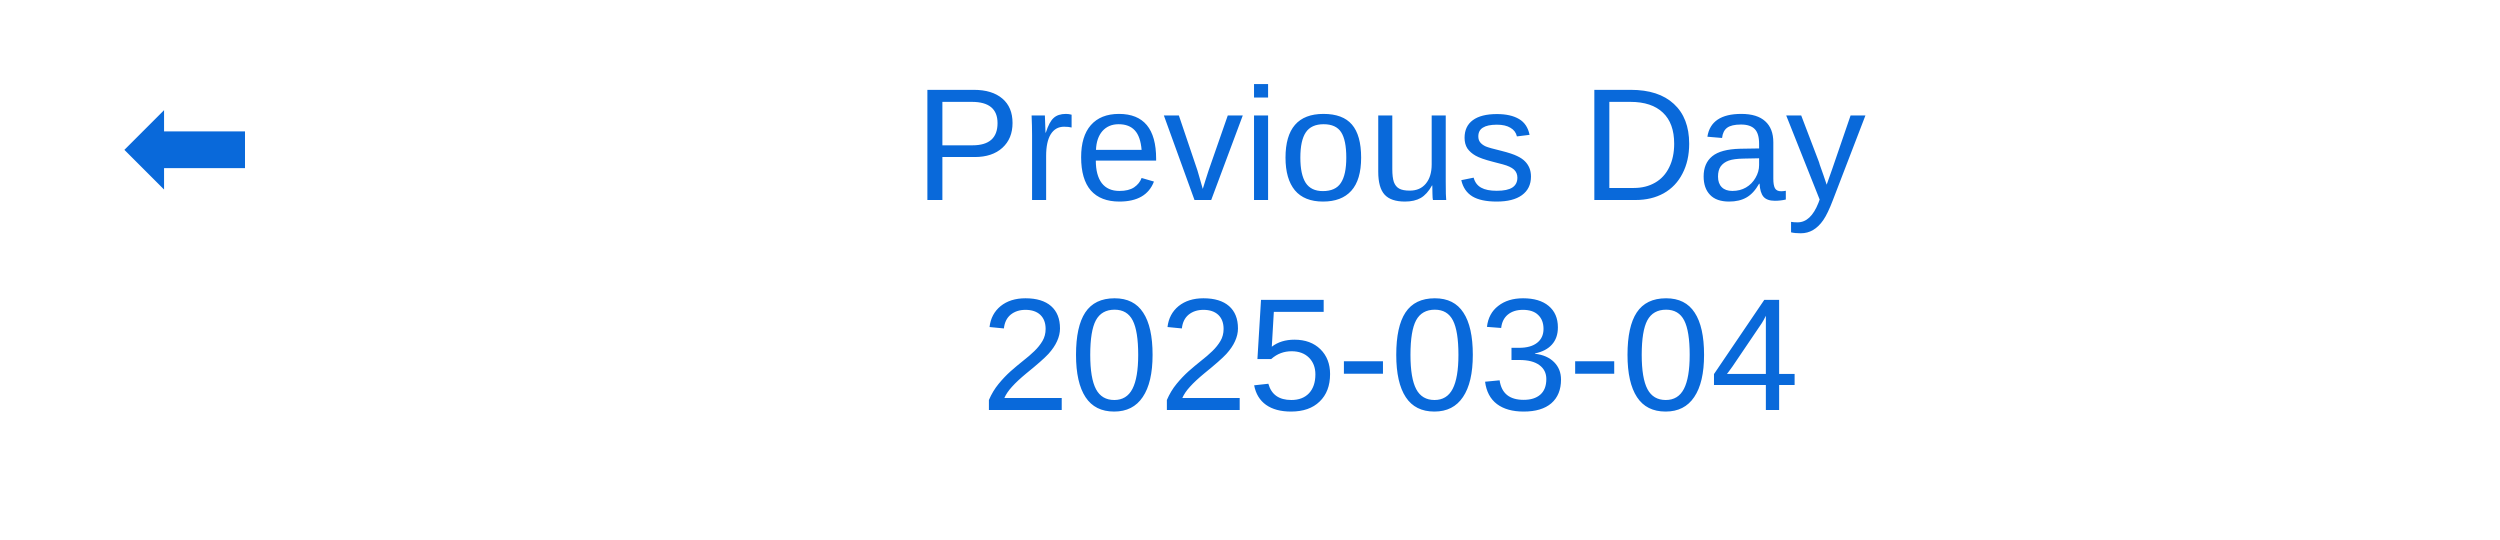
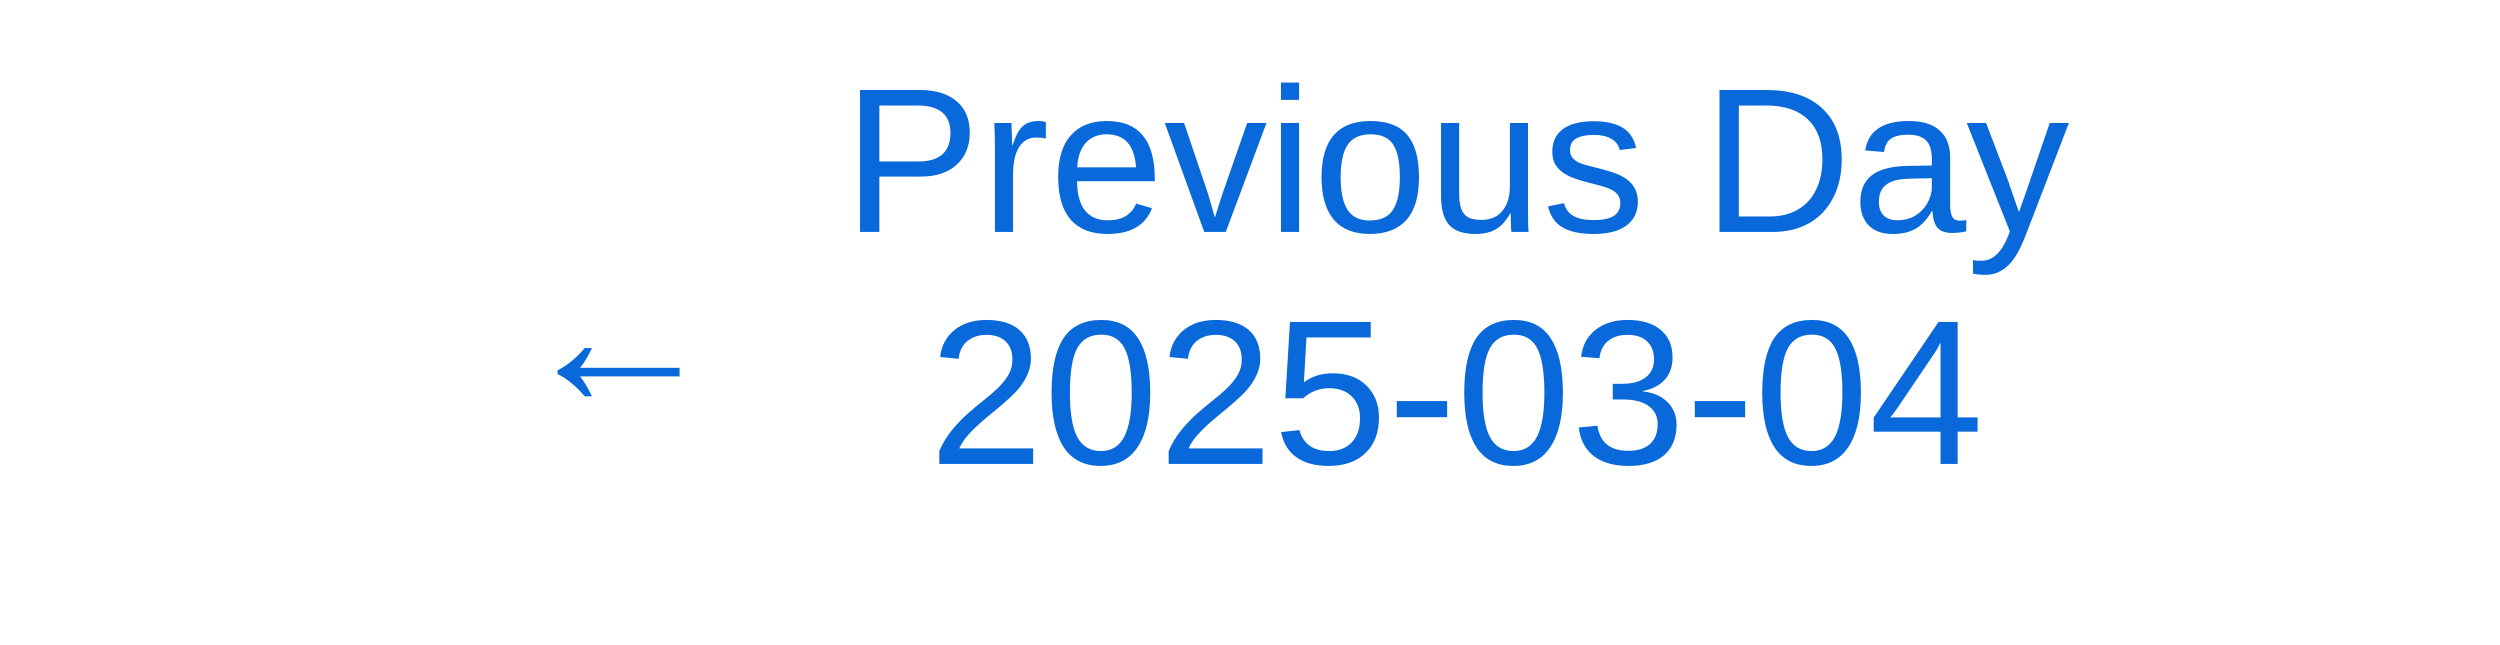
- <svg xmlns="http://www.w3.org/2000/svg" width="250" height="54" viewBox="0 0 250 54" fill="none" role="img" aria-label="Previous Day 2025-03-04">
-   <rect width="250" height="54" fill="transparent" />
-   <text x="12" y="20" text-anchor="start" font-family="Arial, sans-serif" font-size="16" fill="#0969da">⬅</text>
-   <text x="139.0" y="20" text-anchor="middle" font-family="Arial, sans-serif" font-size="16" fill="#0969da">Previous Day</text>
-   <text x="139.0" y="41" text-anchor="middle" font-family="Arial, sans-serif" font-size="16" fill="#0969da">2025-03-04</text>
+ <svg xmlns="http://www.w3.org/2000/svg" width="194" height="50" viewBox="0 0 194 50" fill="none" role="img" aria-label="Previous Day 2025-03-04">
+   <rect width="194" height="50" fill="transparent" />
+   <text x="48" y="27" text-anchor="middle" dominant-baseline="middle" font-family="'Segoe UI Symbol', 'Apple Symbols', Arial, sans-serif" font-size="16" fill="#0969da">←</text>
+   <text x="113.0" y="18" text-anchor="middle" font-family="'Segoe UI Symbol', 'Apple Symbols', Arial, sans-serif" font-size="16" fill="#0969da">Previous Day</text>
+   <text x="113.0" y="36" text-anchor="middle" font-family="'Segoe UI Symbol', 'Apple Symbols', Arial, sans-serif" font-size="16" fill="#0969da">2025-03-04</text>
</svg>
